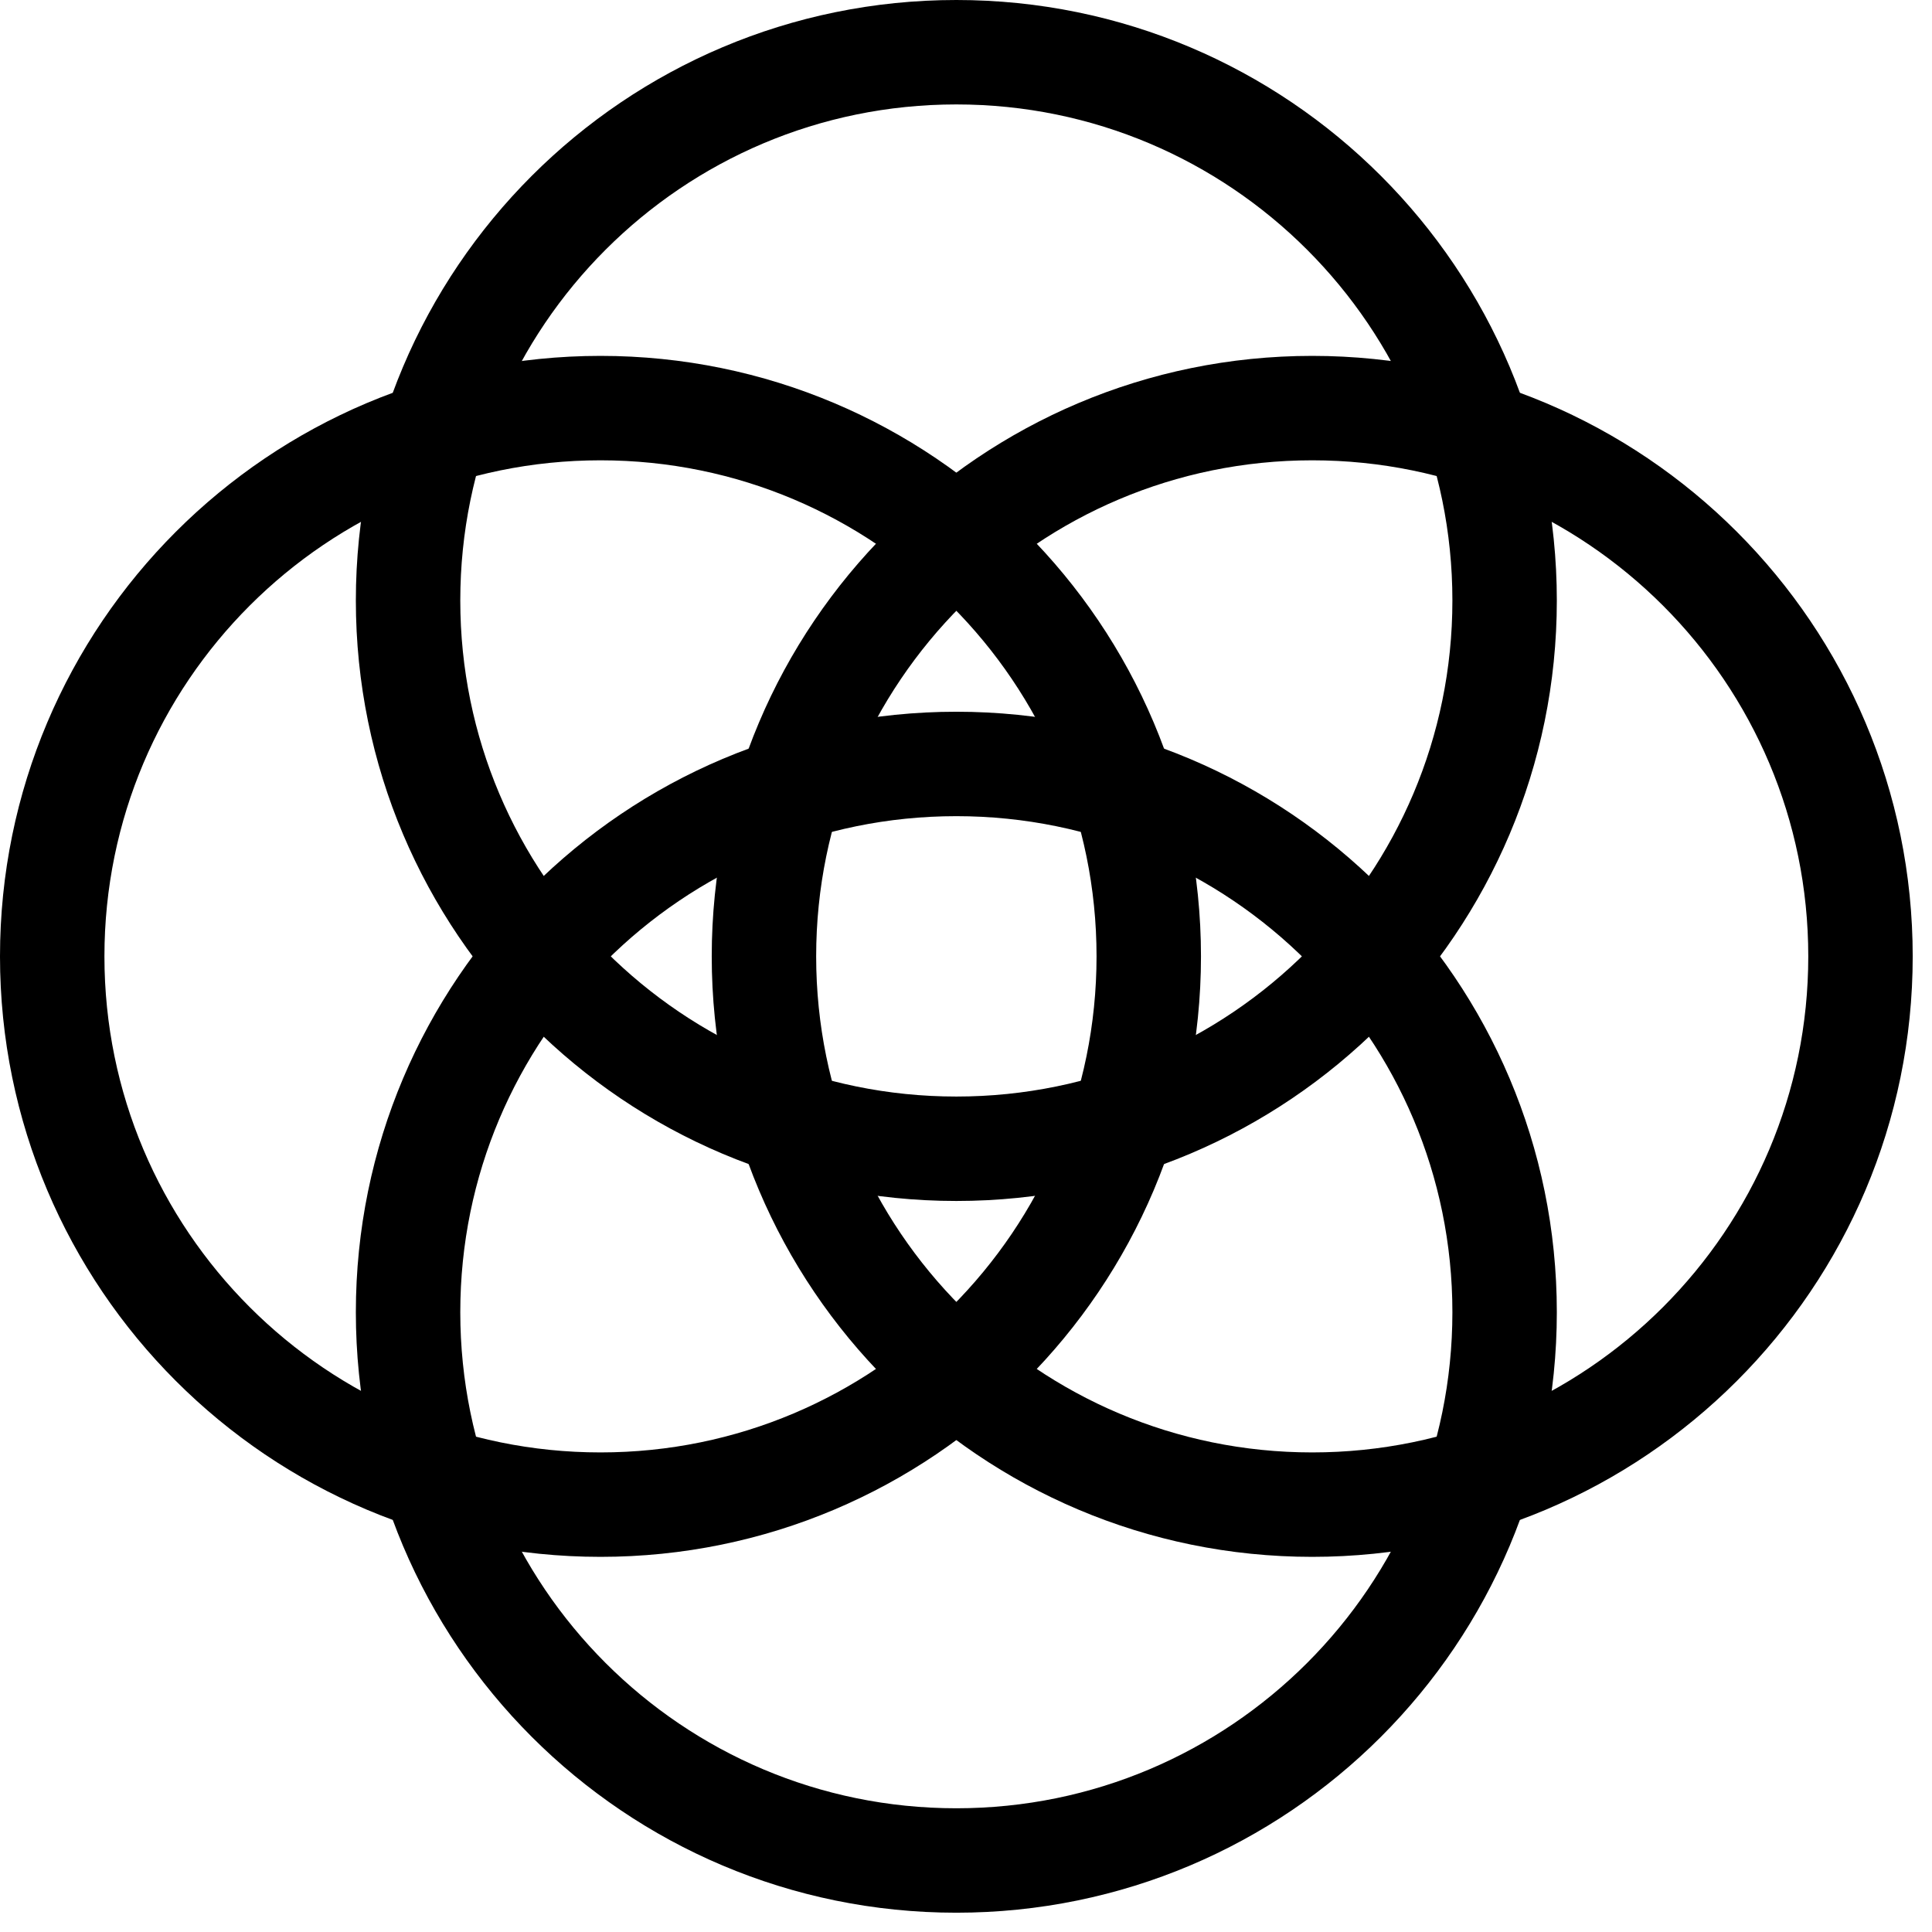
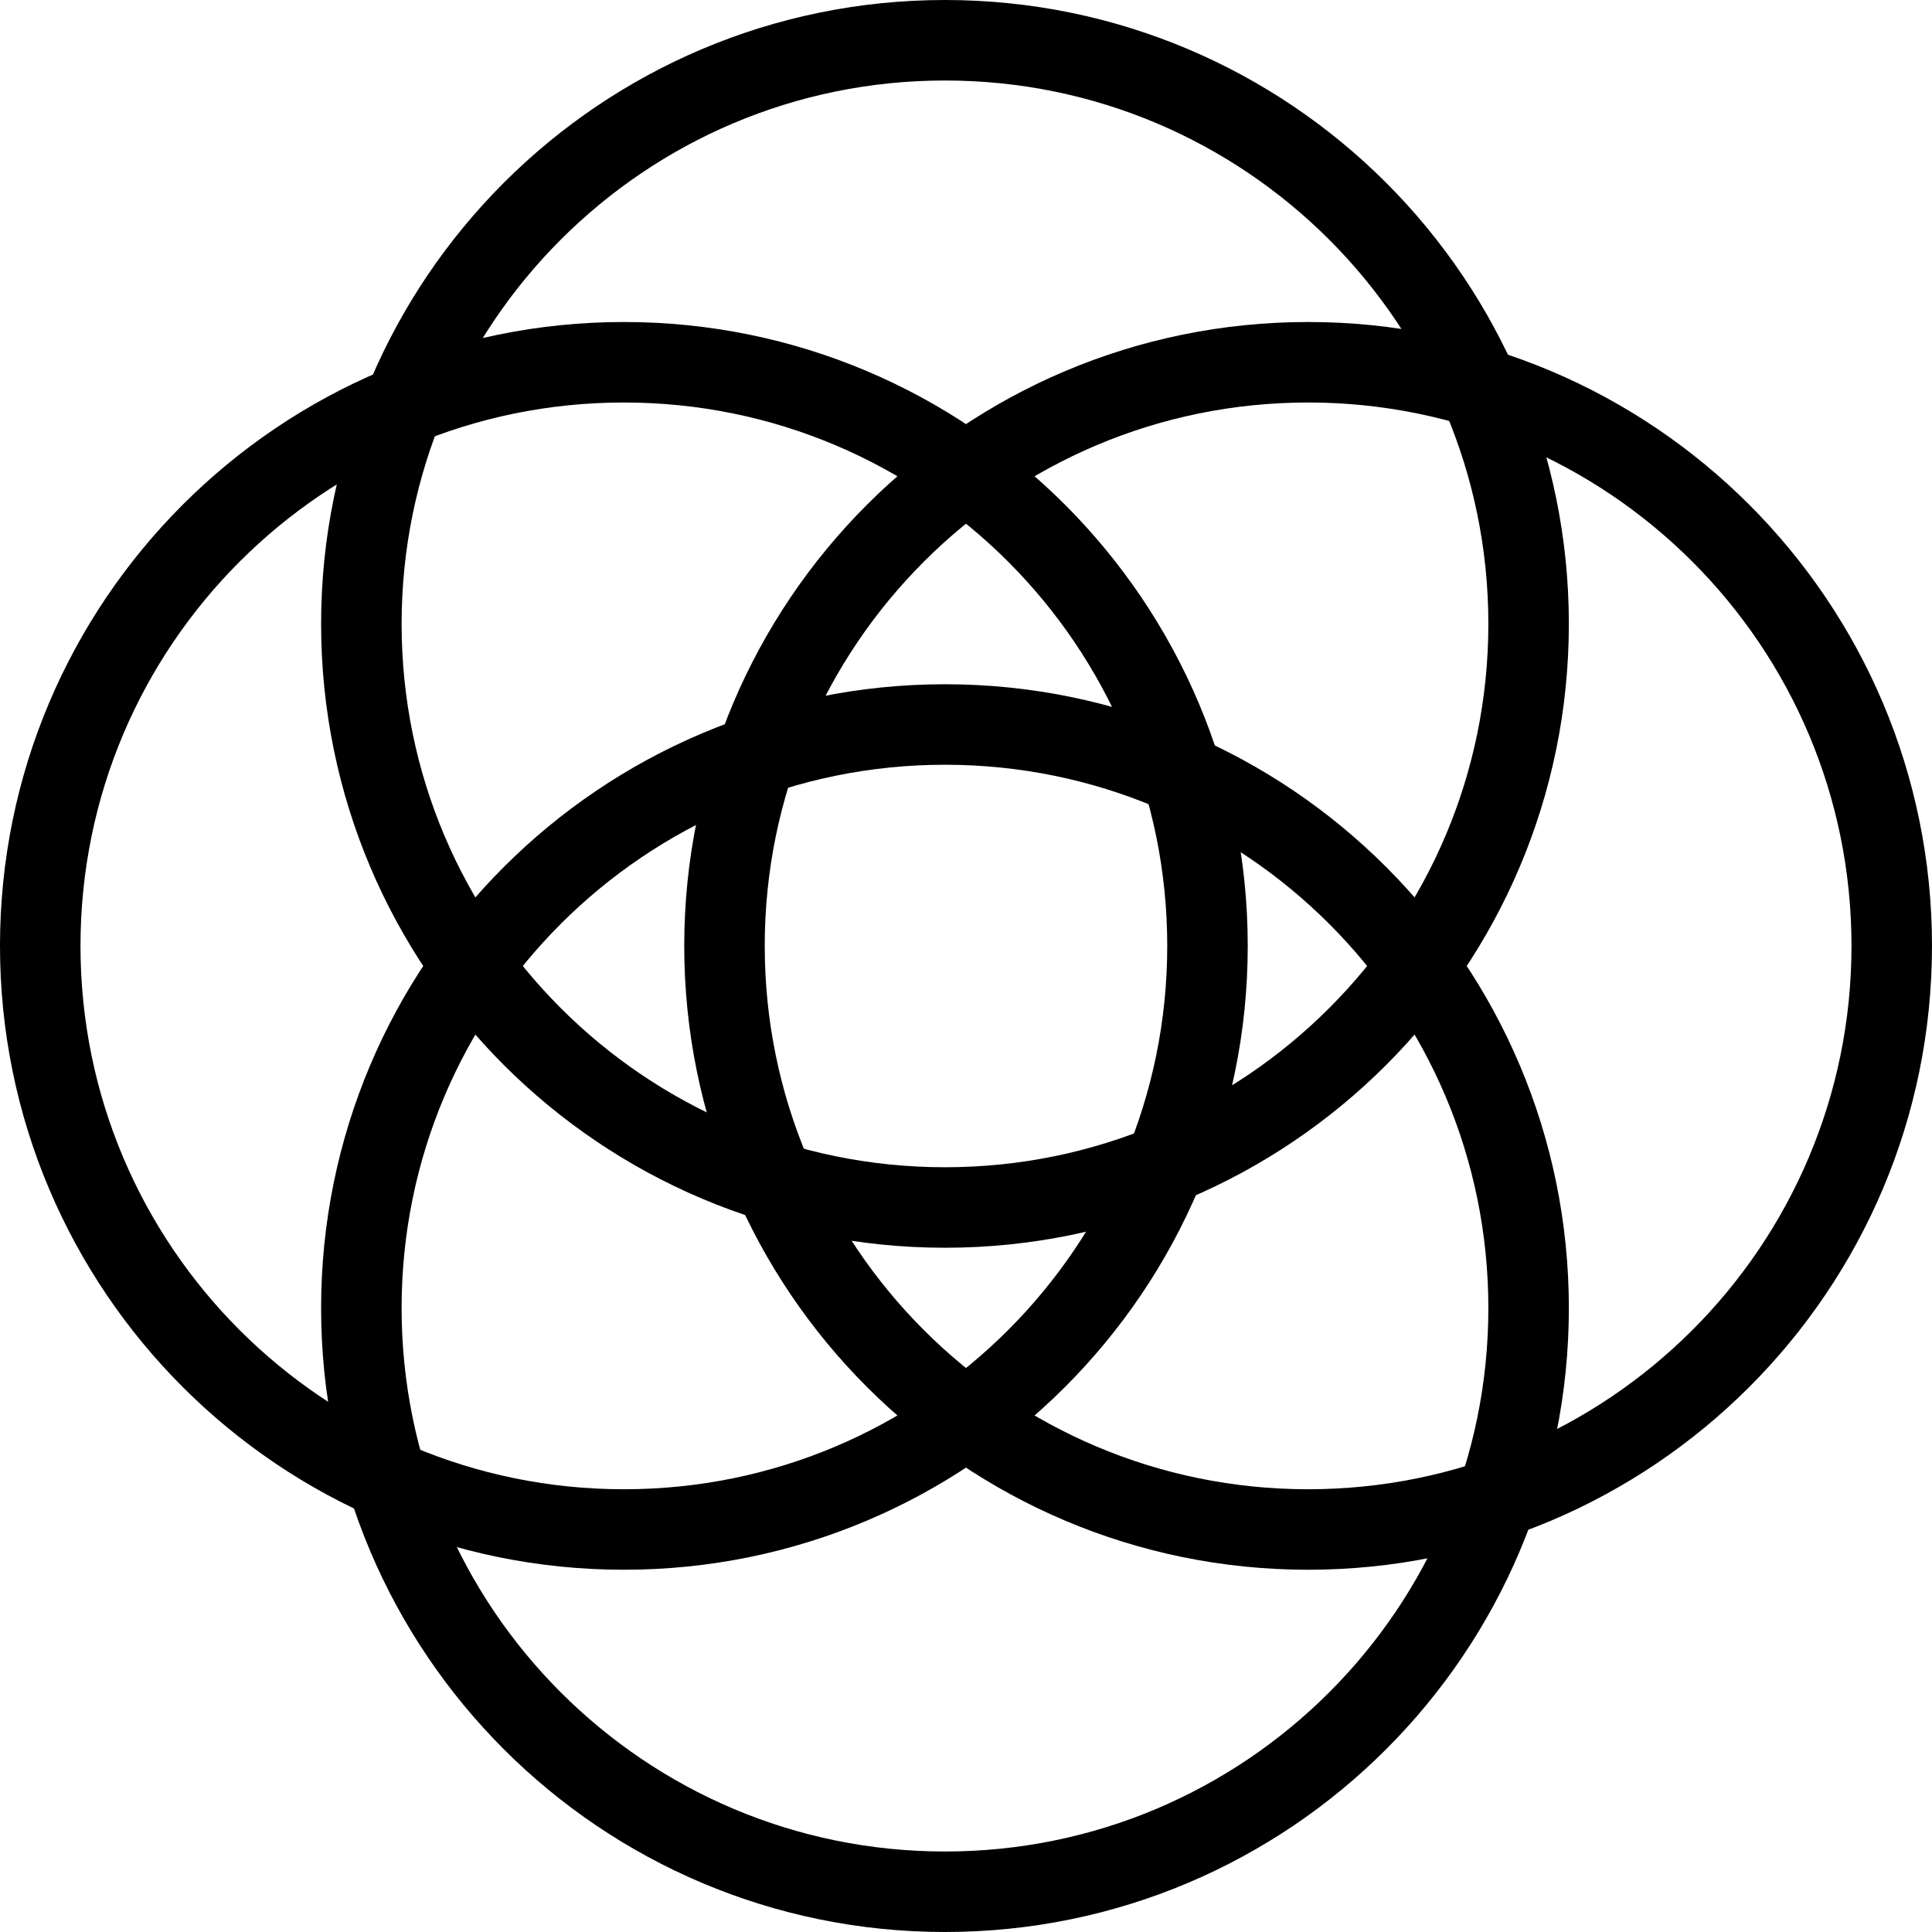
- <svg xmlns="http://www.w3.org/2000/svg" width="74px" height="74px" viewBox="0 0 74 74" version="1.1">
-   <g id="Symbols" stroke="none" stroke-width="1" fill="none" fill-rule="evenodd">
-     <g id="broad_spectrum" transform="translate(2, 2)" stroke="#000000" stroke-width="4">
-       <g id="Group-9">
-         <path d="M55.63,48.261 C55.63,59.859 46.228,69.261 34.63,69.261 C23.032,69.261 13.63,59.859 13.63,48.261 C13.63,36.663 23.032,27.261 34.63,27.261 C46.228,27.261 55.63,36.663 55.63,48.261 Z" id="Stroke-1" />
-         <path d="M55.63,21 C55.63,32.598 46.228,42 34.63,42 C23.032,42 13.63,32.598 13.63,21 C13.63,9.402 23.032,-0 34.63,-0 C46.228,-0 55.63,9.402 55.63,21 Z" id="Stroke-3" />
-         <path d="M21,55.631 C9.402,55.631 -0,46.229 -0,34.631 C-0,23.032 9.402,13.631 21,13.631 C32.598,13.631 42,23.032 42,34.631 C42,46.229 32.598,55.631 21,55.631 Z" id="Stroke-5" />
-         <path d="M48.261,55.631 C36.663,55.631 27.261,46.229 27.261,34.631 C27.261,23.032 36.663,13.631 48.261,13.631 C59.859,13.631 69.261,23.032 69.261,34.631 C69.261,46.229 59.859,55.631 48.261,55.631 Z" id="Stroke-7" />
-       </g>
+ <svg xmlns="http://www.w3.org/2000/svg" width="48px" height="48px" viewBox="0 0 48 48" version="1.1">
+   <g id="broad_spectrum_48px" stroke="none" stroke-width="1" fill="none" fill-rule="evenodd">
+     <g id="Group-9" transform="translate(0.977778, 1)" stroke="#000000" stroke-width="2">
+       <path d="M37,31.5 C37,39.508 30.508,46 22.5,46 C14.492,46 8,39.508 8,31.5 C8,23.492 14.492,17 22.5,17 C30.508,17 37,23.492 37,31.5 Z" id="Stroke-1" />
+       <path d="M37,14.5 C37,22.508 30.508,29 22.5,29 C14.492,29 8,22.508 8,14.5 C8,6.492 14.492,0 22.5,0 C30.508,0 37,6.492 37,14.5 Z" id="Stroke-3" />
+       <path d="M14.522,37 C6.514,37 0.022,30.508 0.022,22.5 C0.022,14.491 6.514,8 14.522,8 C22.53,8 29.022,14.491 29.022,22.5 C29.022,30.508 22.53,37 14.522,37 Z" id="Stroke-5" />
+       <path d="M31.522,37 C23.514,37 17.022,30.508 17.022,22.5 C17.022,14.491 23.514,8 31.522,8 C39.53,8 46.022,14.491 46.022,22.5 C46.022,30.508 39.53,37 31.522,37 Z" id="Stroke-7" />
    </g>
  </g>
</svg>
